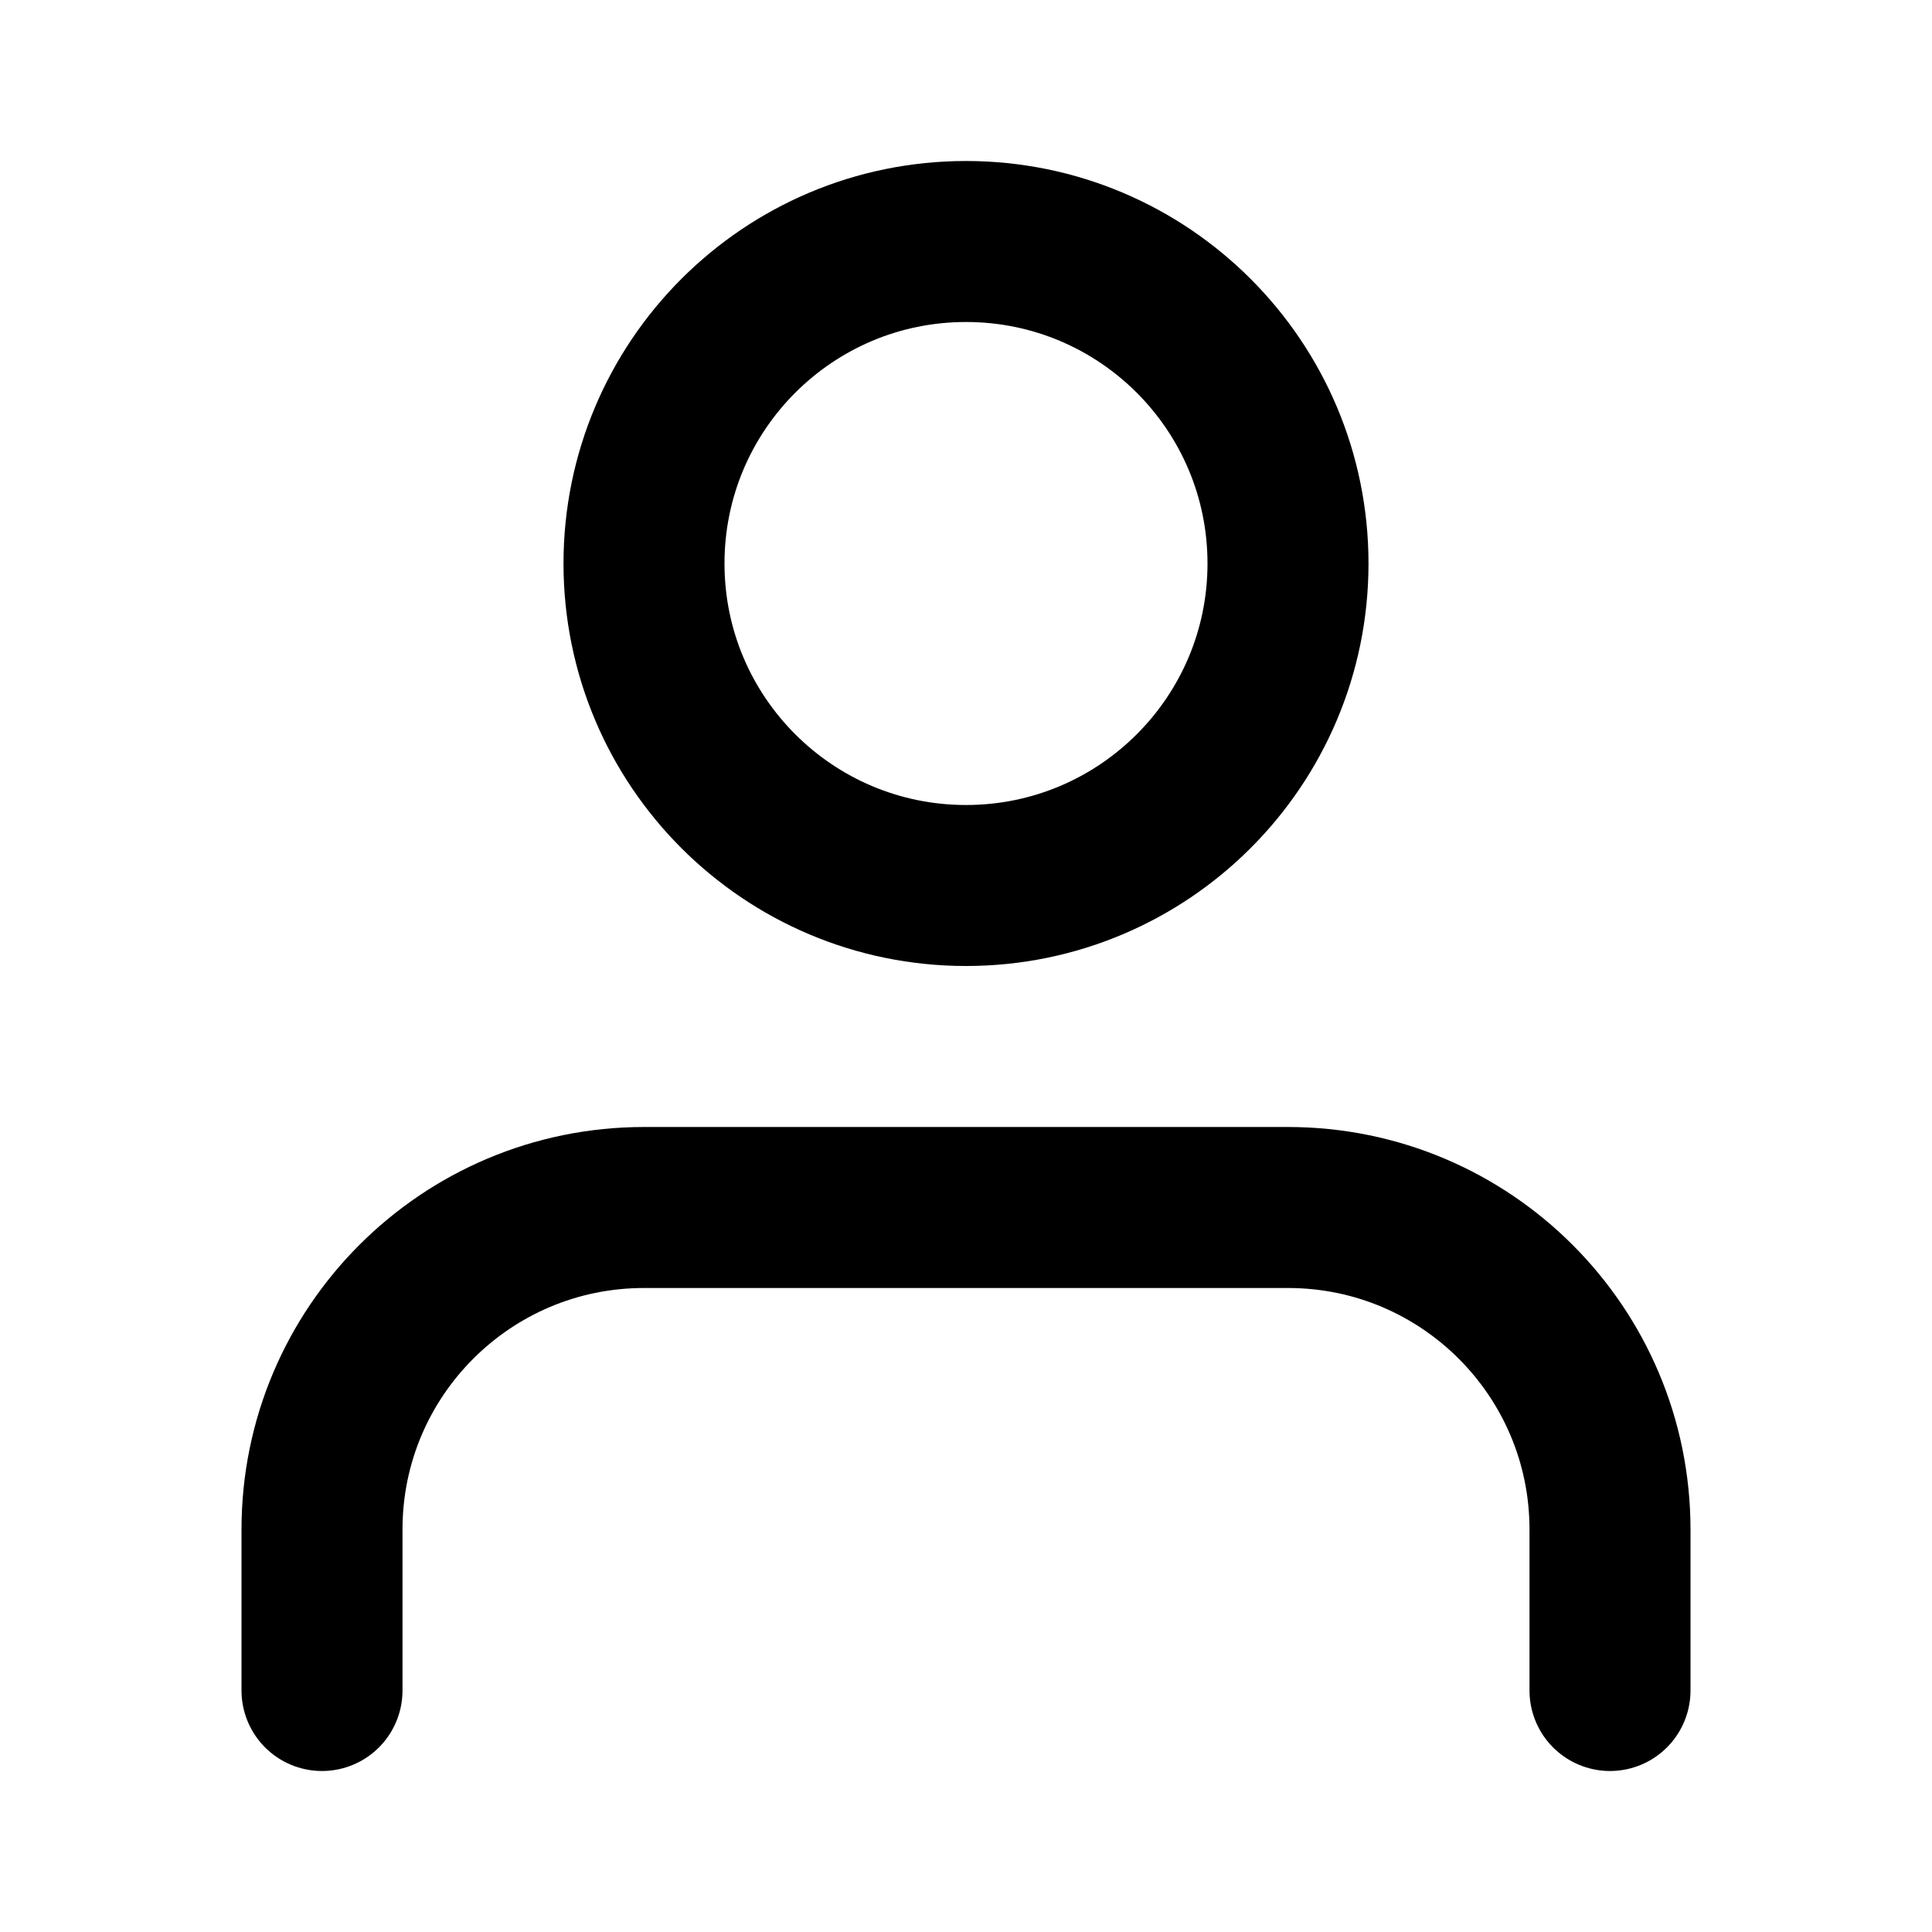
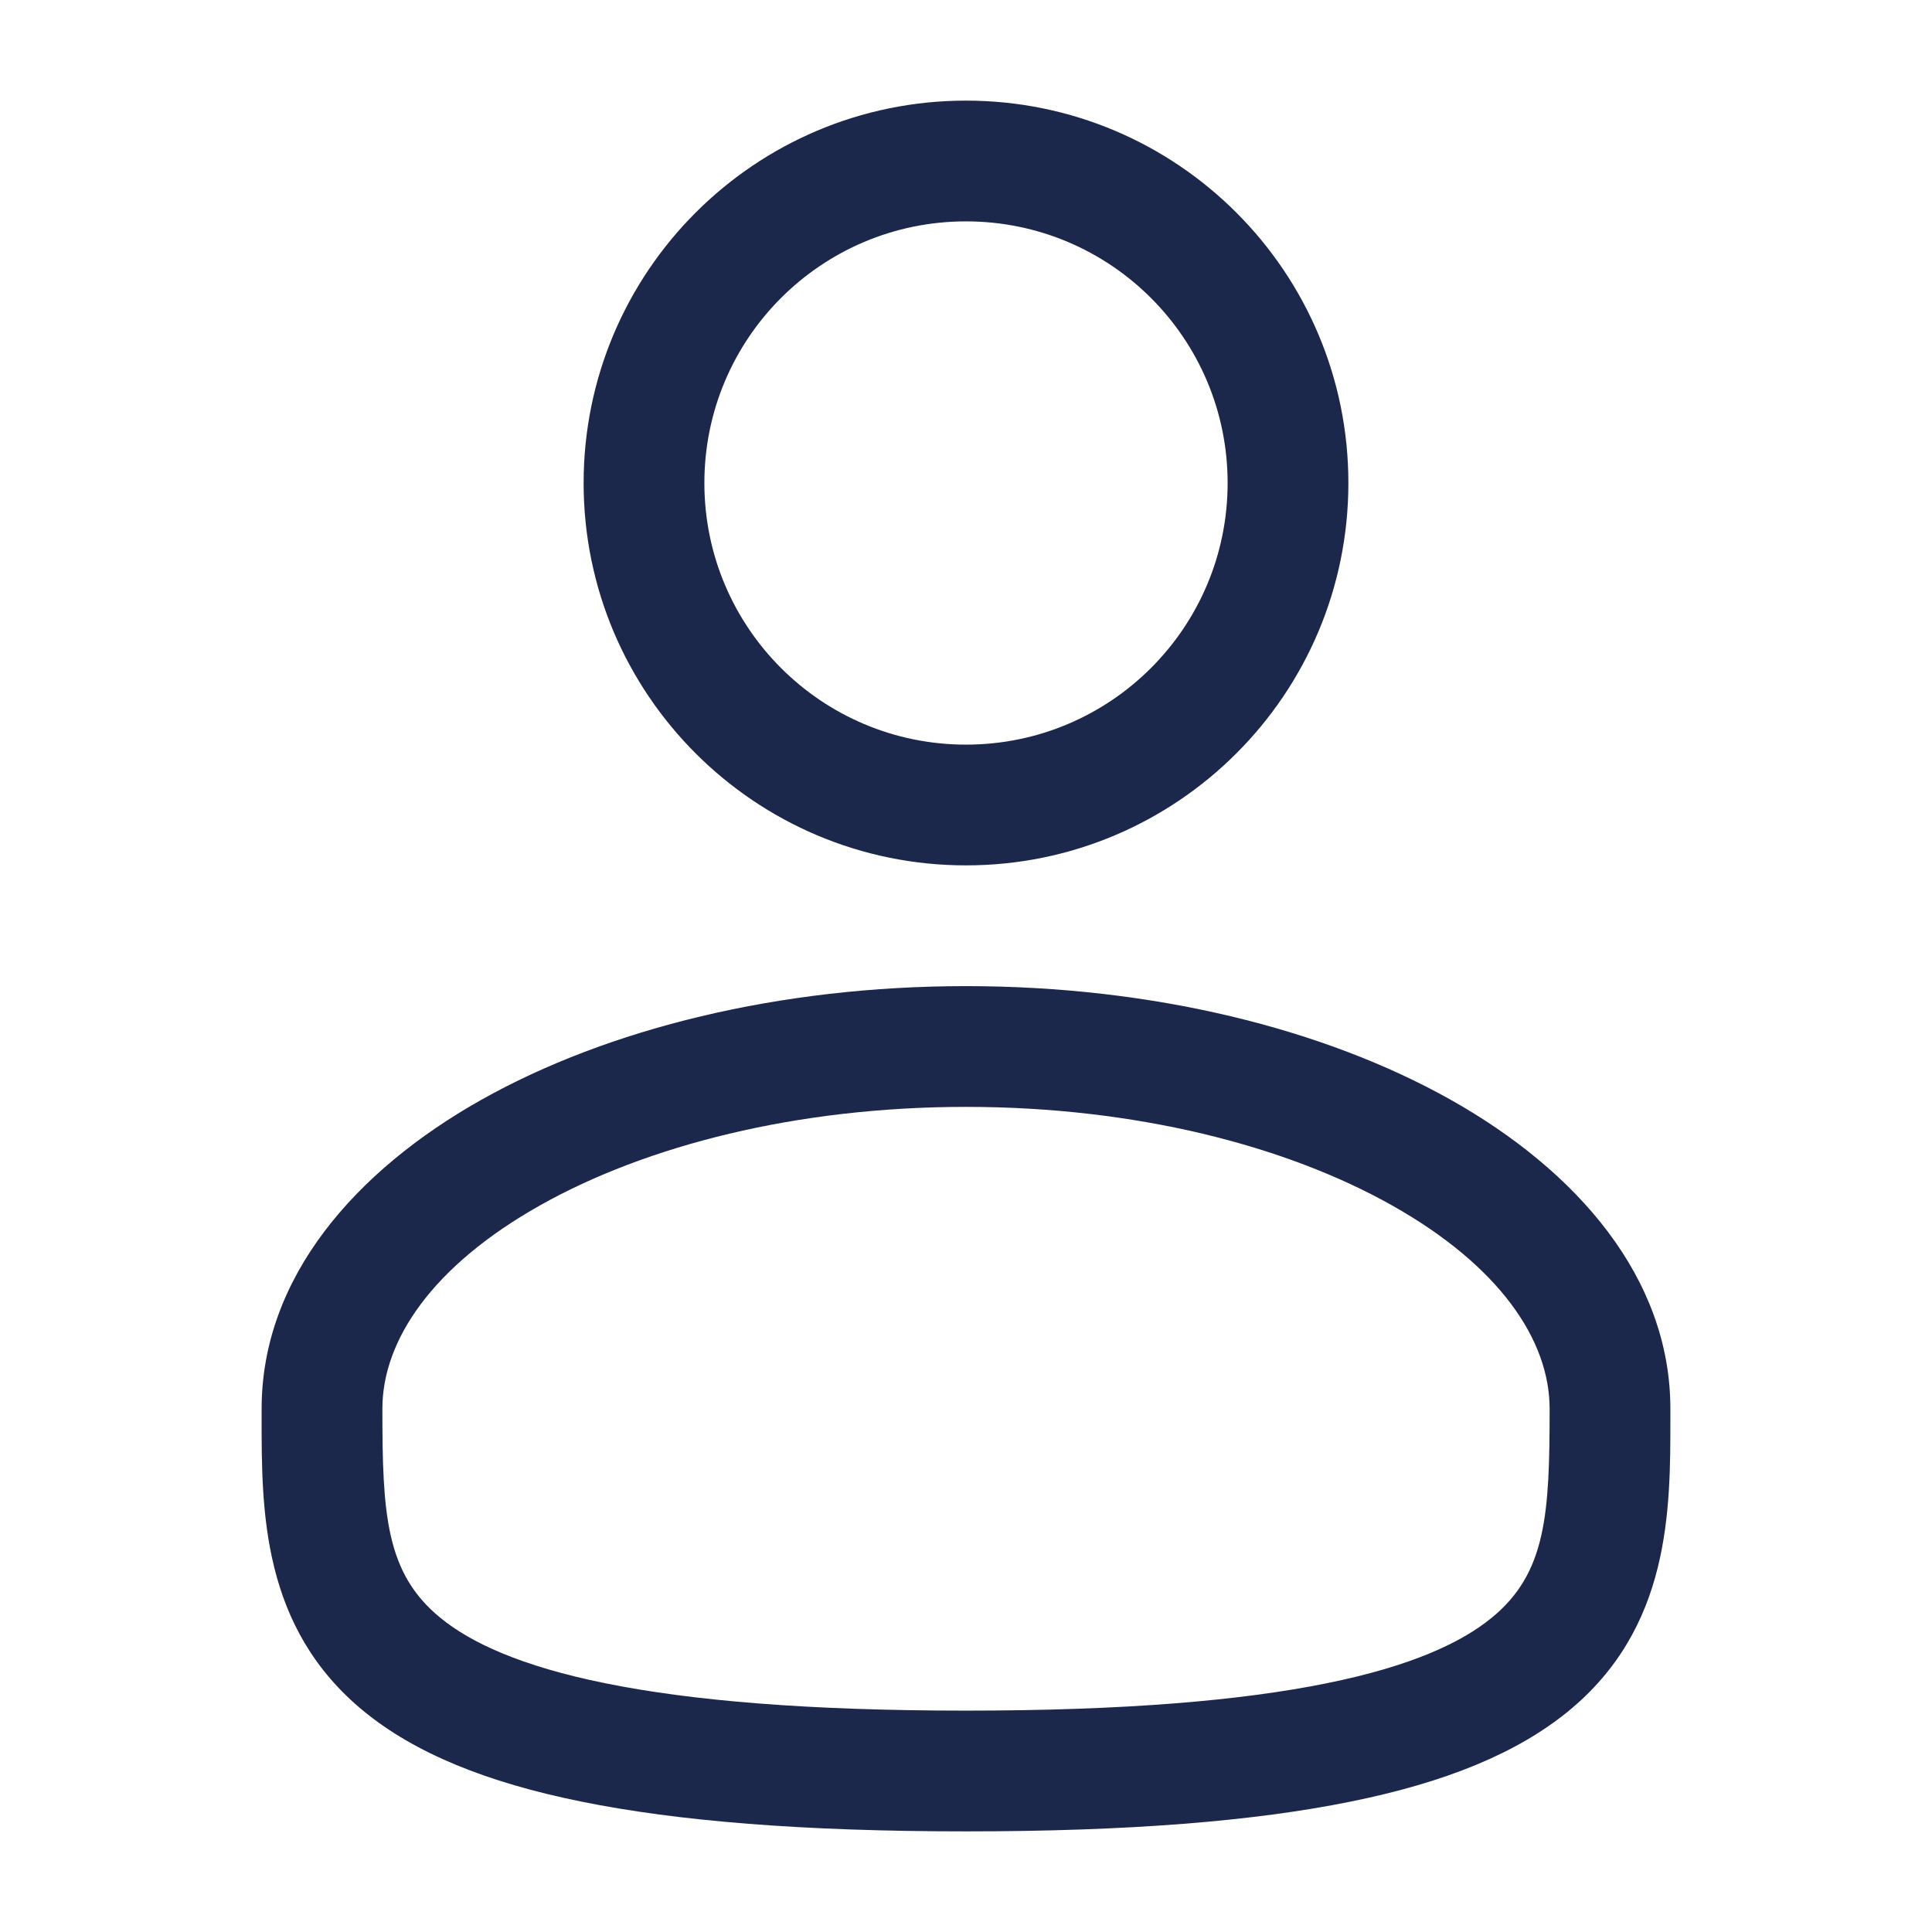
- <svg xmlns="http://www.w3.org/2000/svg" width="24" height="24" viewBox="0 0 24 24" fill="none" stroke="currentColor" stroke-width="2" stroke-linecap="round" stroke-linejoin="round" class="feather feather-user">
-   <path d="M20 21v-2a4 4 0 0 0-4-4H8a4 4 0 0 0-4 4v2" />
-   <circle cx="12" cy="7" r="4" />
+ <svg xmlns="http://www.w3.org/2000/svg" width="24" height="24" viewBox="0 0 24 24" fill="none">
+   <path fill-rule="evenodd" clip-rule="evenodd" d="M12 1.25C9.377 1.25 7.25 3.377 7.25 6C7.25 8.623 9.377 10.75 12 10.75C14.623 10.75 16.75 8.623 16.75 6C16.75 3.377 14.623 1.25 12 1.25ZM8.75 6C8.75 4.205 10.205 2.75 12 2.75C13.795 2.75 15.25 4.205 15.25 6C15.25 7.795 13.795 9.25 12 9.25C10.205 9.25 8.75 7.795 8.75 6Z" fill="#1C274C" />
+   <path fill-rule="evenodd" clip-rule="evenodd" d="M12 12.25C9.687 12.25 7.555 12.776 5.976 13.664C4.42 14.54 3.25 15.866 3.25 17.5L3.25 17.602C3.249 18.764 3.248 20.222 4.527 21.264C5.156 21.776 6.037 22.141 7.226 22.381C8.419 22.623 9.974 22.75 12 22.75C14.026 22.75 15.581 22.623 16.774 22.381C17.964 22.141 18.844 21.776 19.474 21.264C20.753 20.222 20.751 18.764 20.75 17.602L20.75 17.5C20.75 15.866 19.581 14.54 18.025 13.664C16.445 12.776 14.314 12.25 12 12.25ZM4.75 17.5C4.75 16.649 5.372 15.725 6.711 14.972C8.027 14.232 9.895 13.75 12 13.75C14.105 13.75 15.973 14.232 17.289 14.972C18.629 15.725 19.25 16.649 19.25 17.5C19.25 18.808 19.21 19.544 18.526 20.1C18.156 20.402 17.537 20.697 16.476 20.911C15.419 21.125 13.974 21.25 12 21.25C10.026 21.25 8.581 21.125 7.524 20.911C6.464 20.697 5.844 20.402 5.474 20.1C4.79 19.544 4.75 18.808 4.75 17.5Z" fill="#1C274C" />
</svg>
